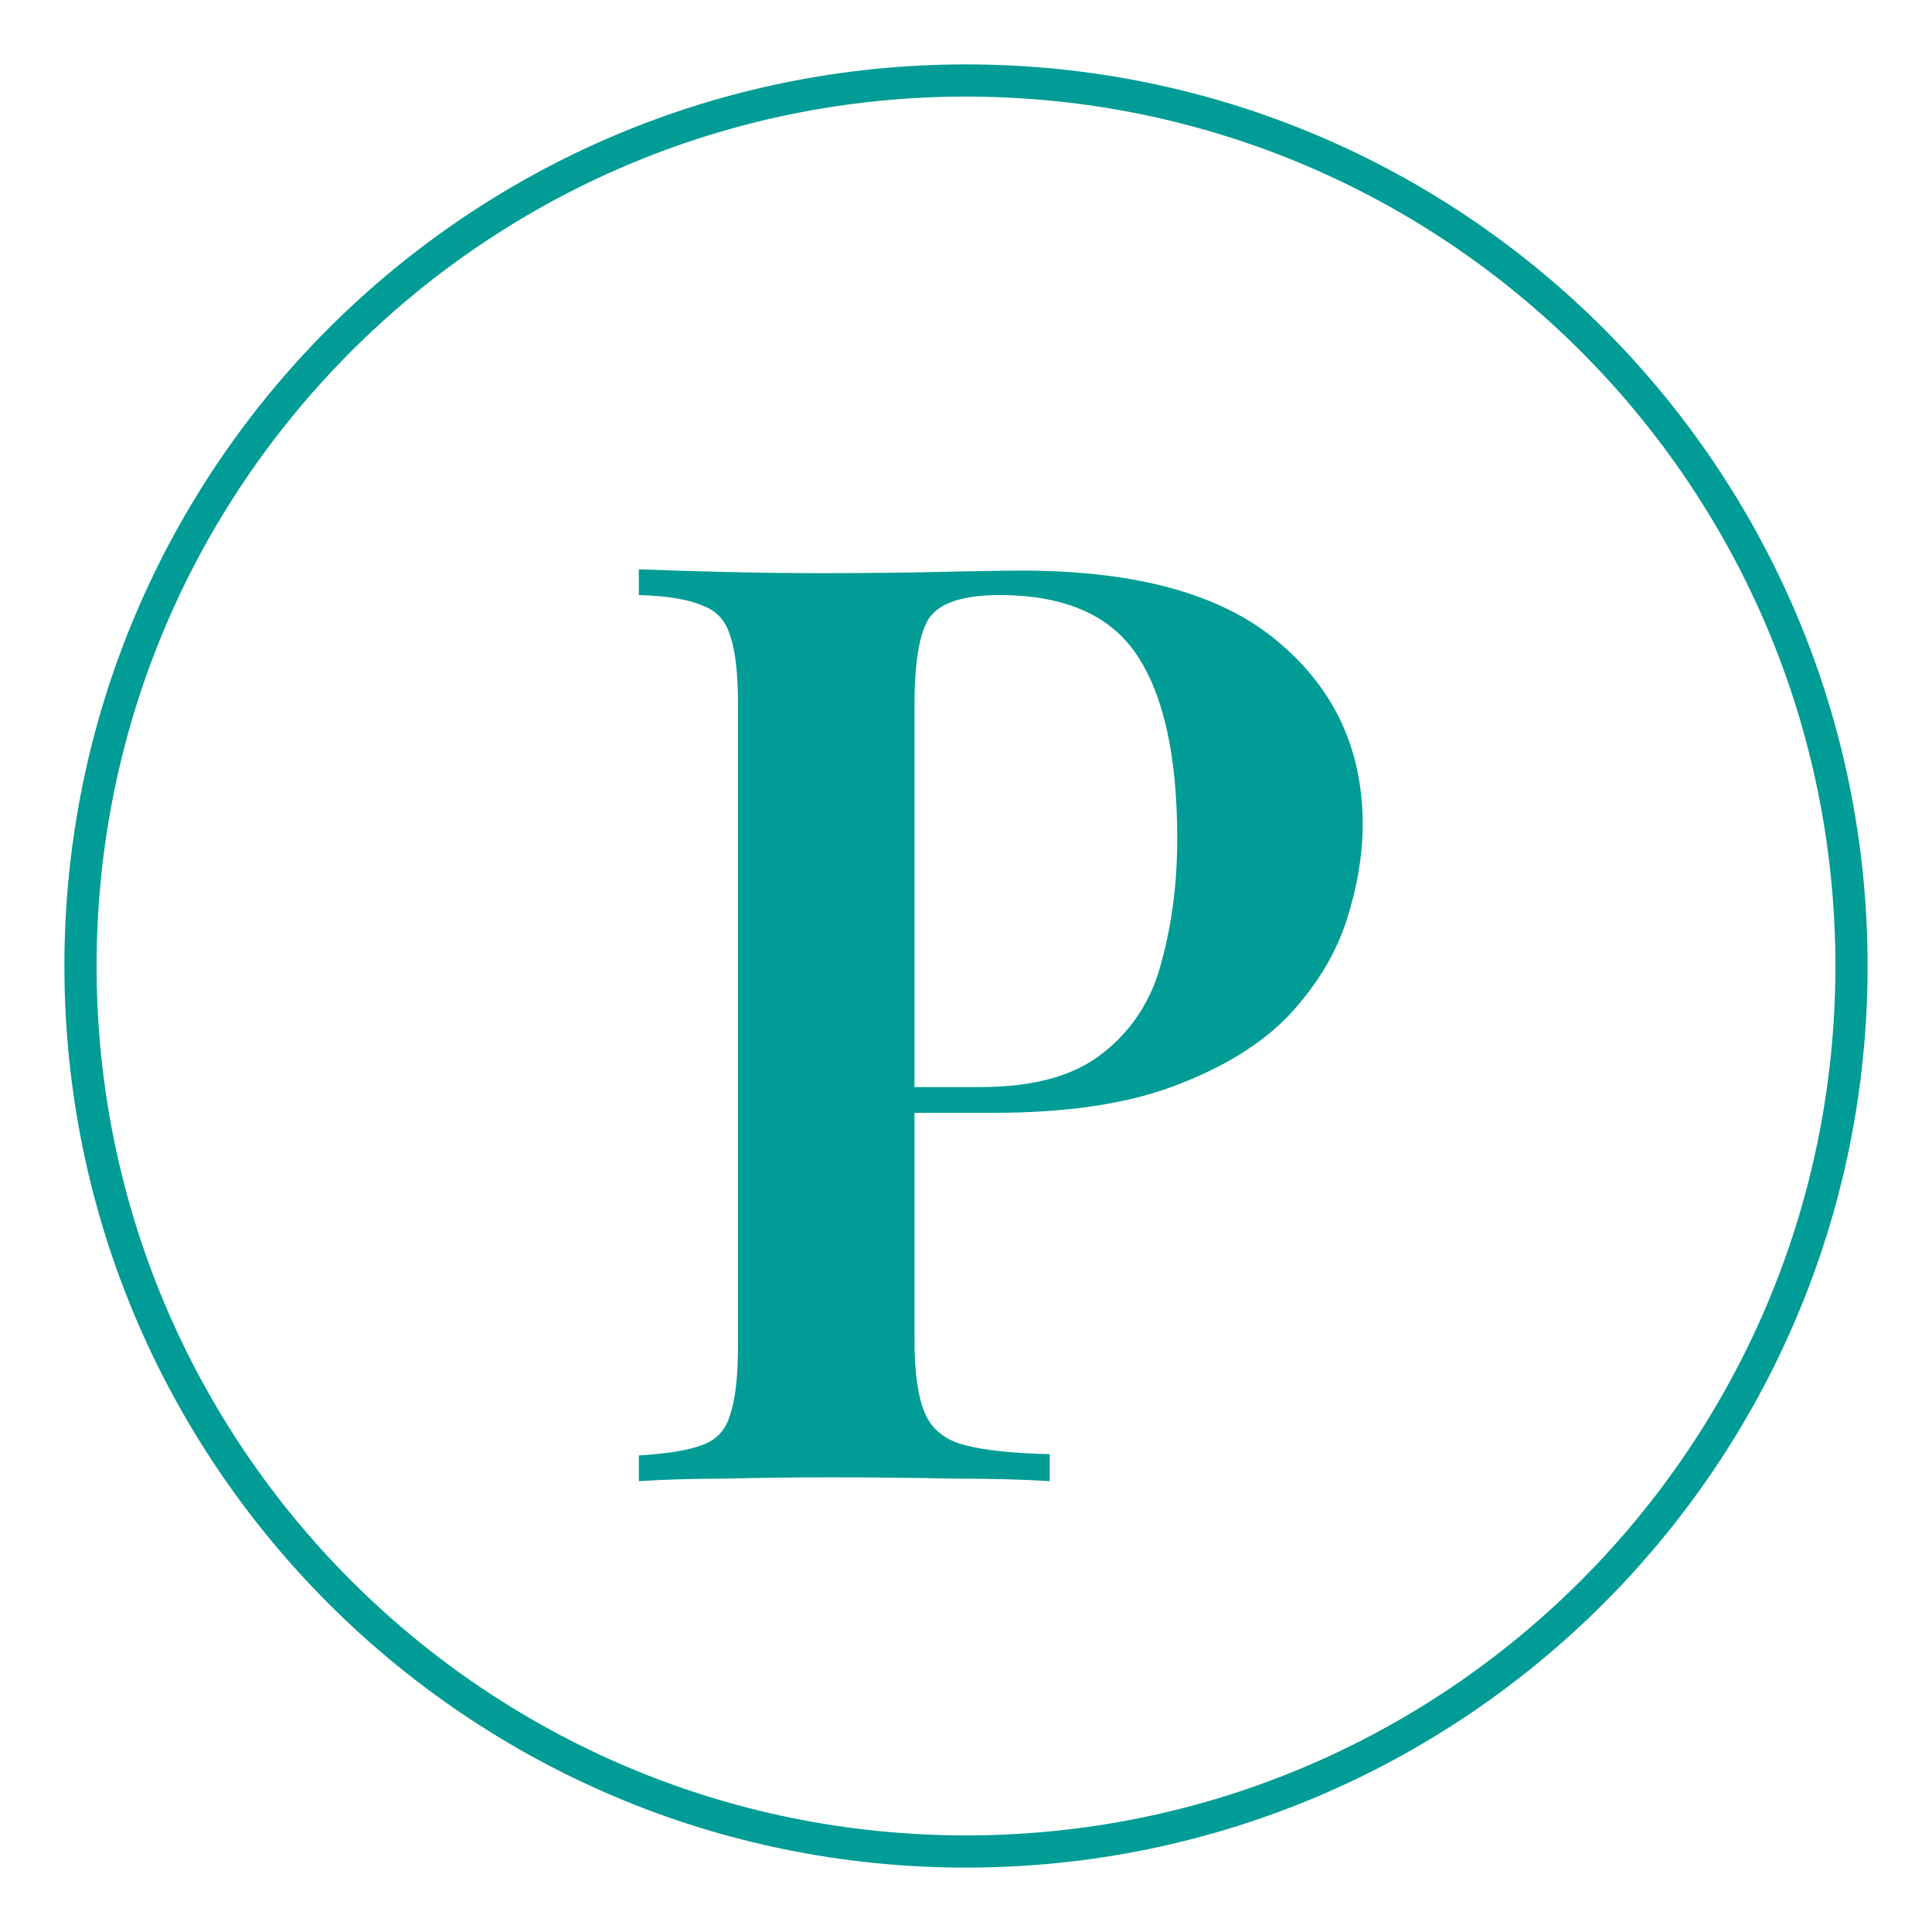
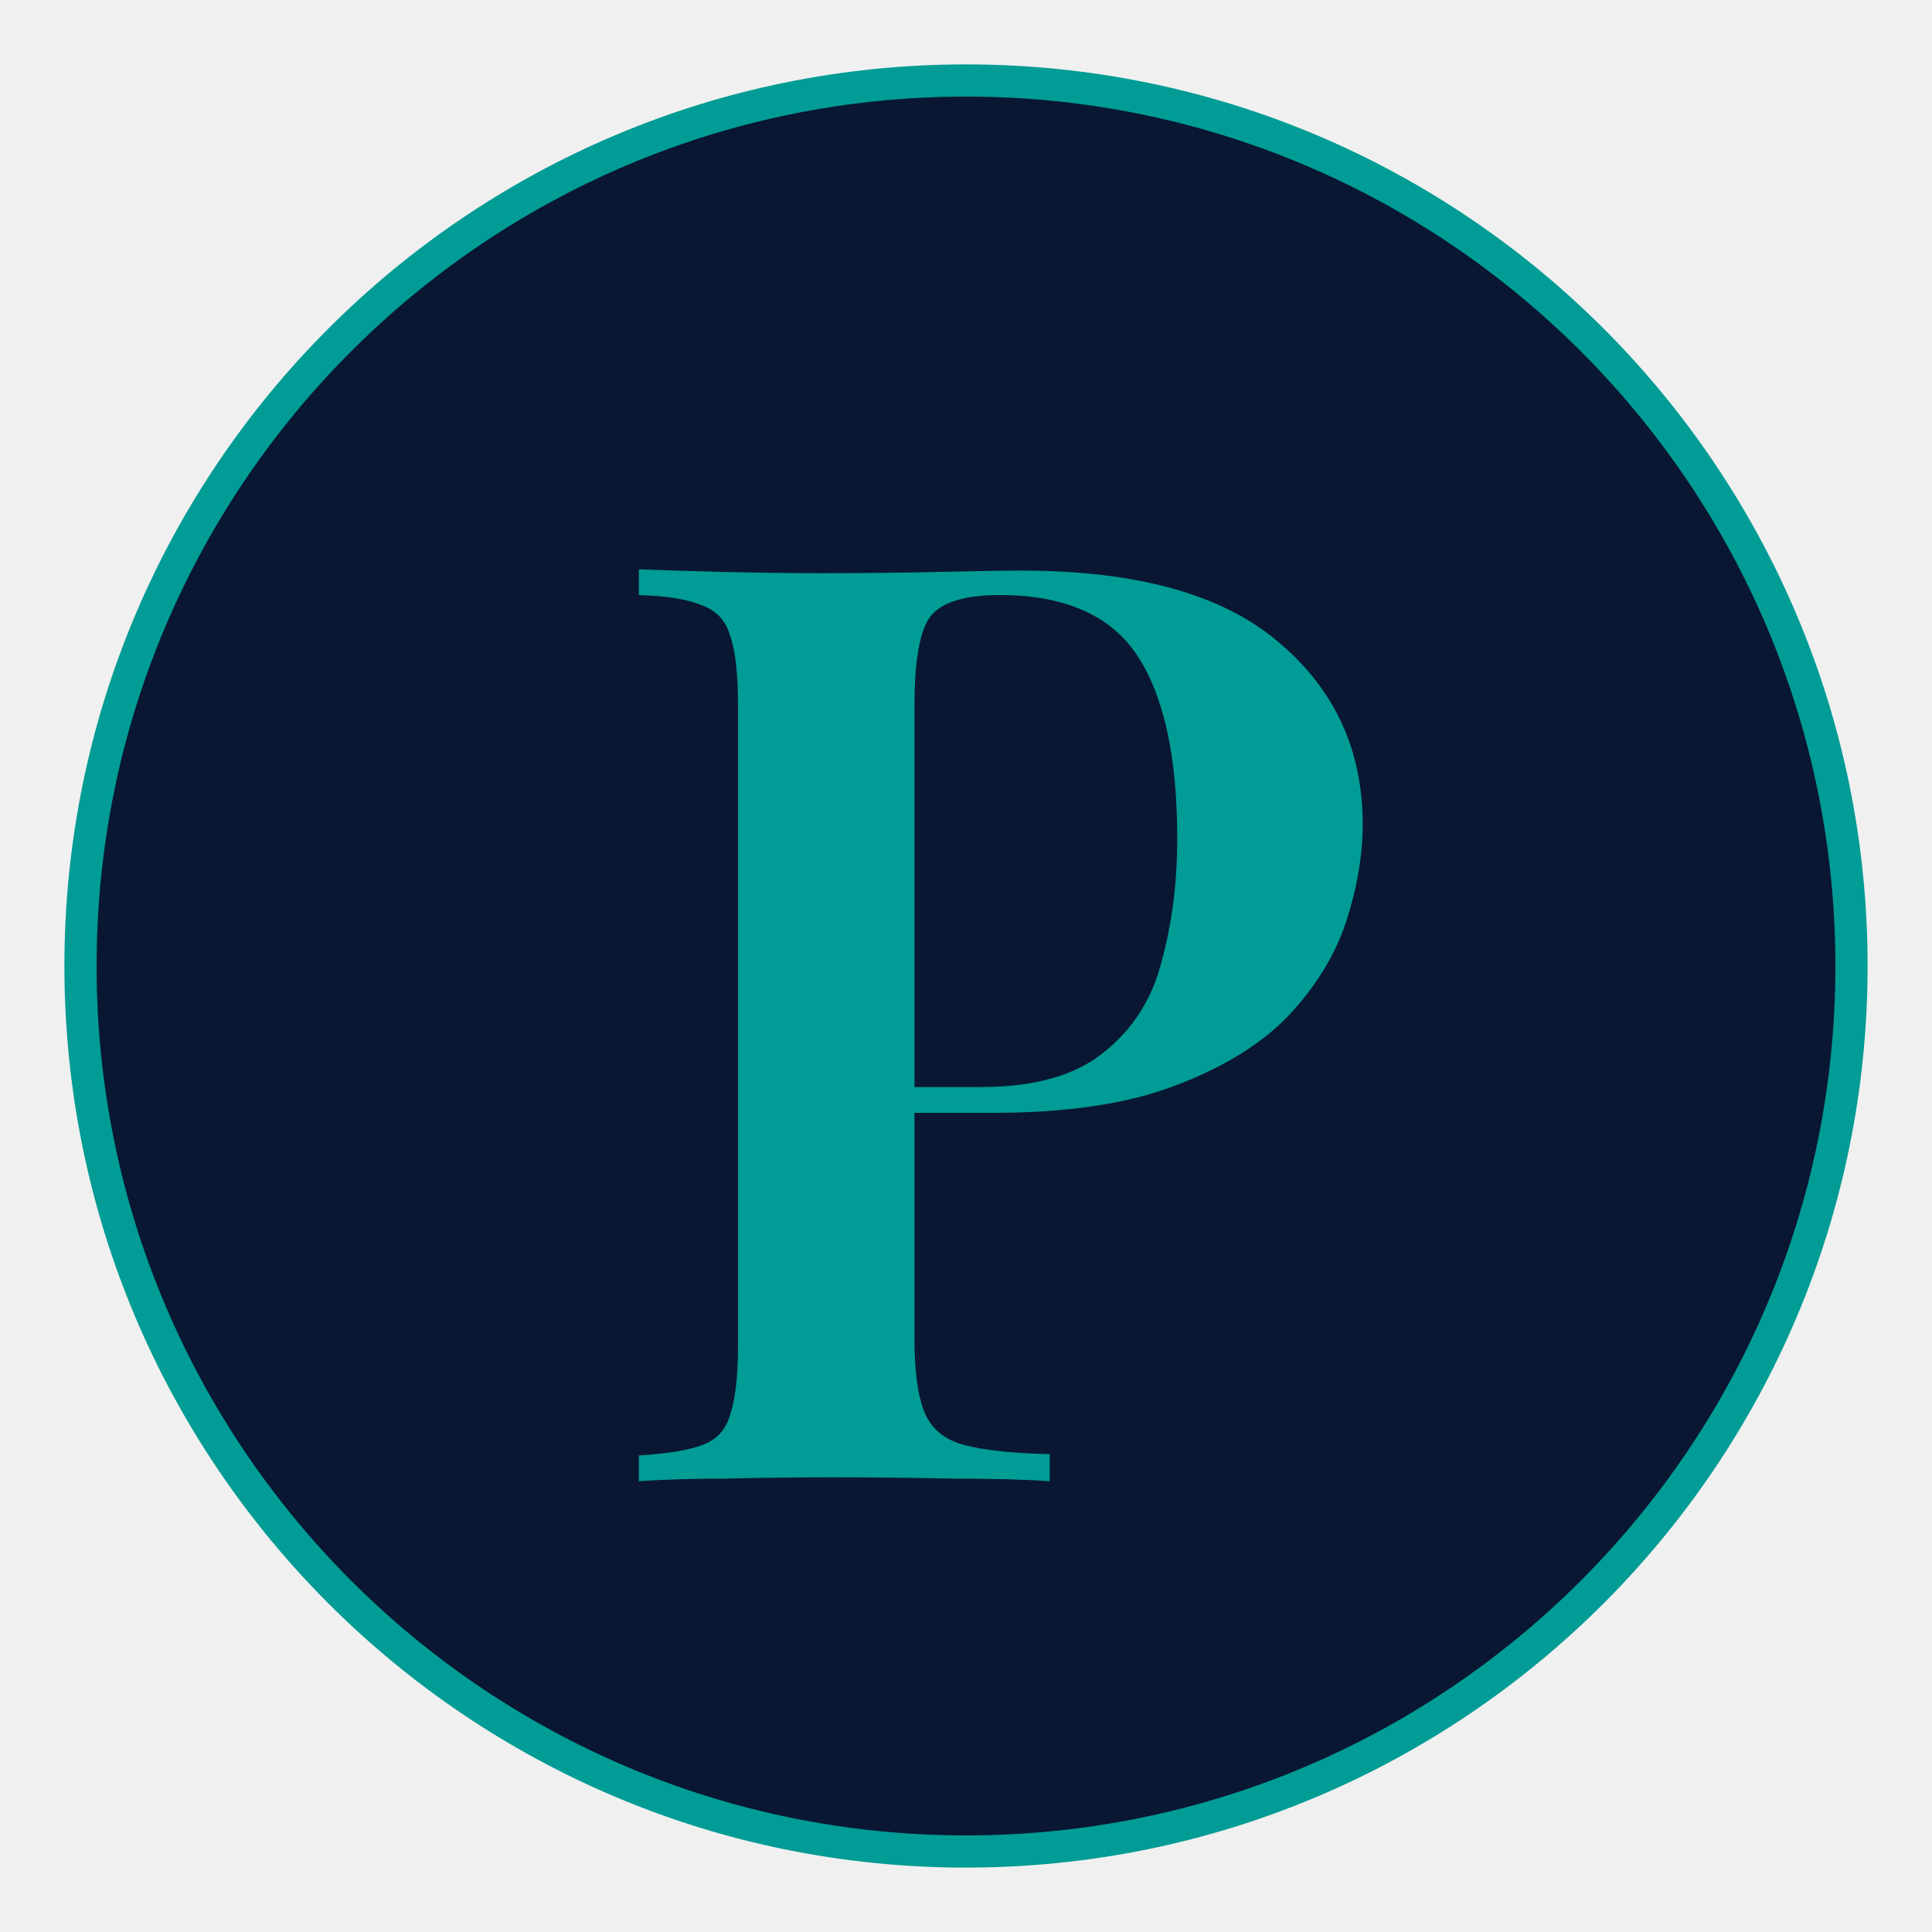
<svg xmlns="http://www.w3.org/2000/svg" width="300" height="300" viewBox="0 0 300 300" fill="none">
-   <rect width="300" height="300" fill="white" />
-   <circle cx="150" cy="150" r="137.5" stroke="#009C95" stroke-width="5" />
+   <circle cx="150" cy="150" r="137.5" fill="#091732" stroke="#009C95" stroke-width="5" />
  <path d="M99.2 88.4C102.533 88.533 106.8 88.667 112 88.8C117.2 88.933 122.4 89 127.6 89C134.133 89 140.333 88.933 146.2 88.8C152.067 88.667 156.2 88.6 158.6 88.6C176.467 88.6 189.733 92.267 198.4 99.6C207.2 106.933 211.6 116.4 211.6 128C211.6 132.8 210.733 137.867 209 143.2C207.267 148.4 204.267 153.267 200 157.8C195.733 162.2 189.867 165.8 182.4 168.6C175.067 171.4 165.667 172.8 154.2 172.8H134.2V168.8H152.2C160.6 168.8 167 167 171.4 163.4C175.933 159.8 178.933 155.067 180.4 149.2C182 143.333 182.8 137 182.8 130.2C182.8 117.533 180.733 108.067 176.6 101.8C172.467 95.533 165.333 92.4 155.2 92.4C149.733 92.4 146.133 93.533 144.4 95.8C142.8 98.067 142 102.667 142 109.6V208C142 213.067 142.533 216.867 143.6 219.4C144.667 221.933 146.733 223.6 149.8 224.4C152.867 225.2 157.267 225.667 163 225.8V230C159.133 229.733 154.133 229.6 148 229.6C141.867 229.467 135.533 229.4 129 229.4C123.4 229.4 118 229.467 112.8 229.6C107.6 229.6 103.067 229.733 99.2 230V226C103.6 225.733 106.867 225.2 109 224.4C111.267 223.6 112.733 222 113.4 219.6C114.2 217.2 114.6 213.6 114.6 208.8V109.6C114.6 104.667 114.2 101.067 113.4 98.8C112.733 96.4 111.267 94.8 109 94C106.867 93.067 103.6 92.533 99.2 92.4V88.4Z" fill="#009C95" />
</svg>
